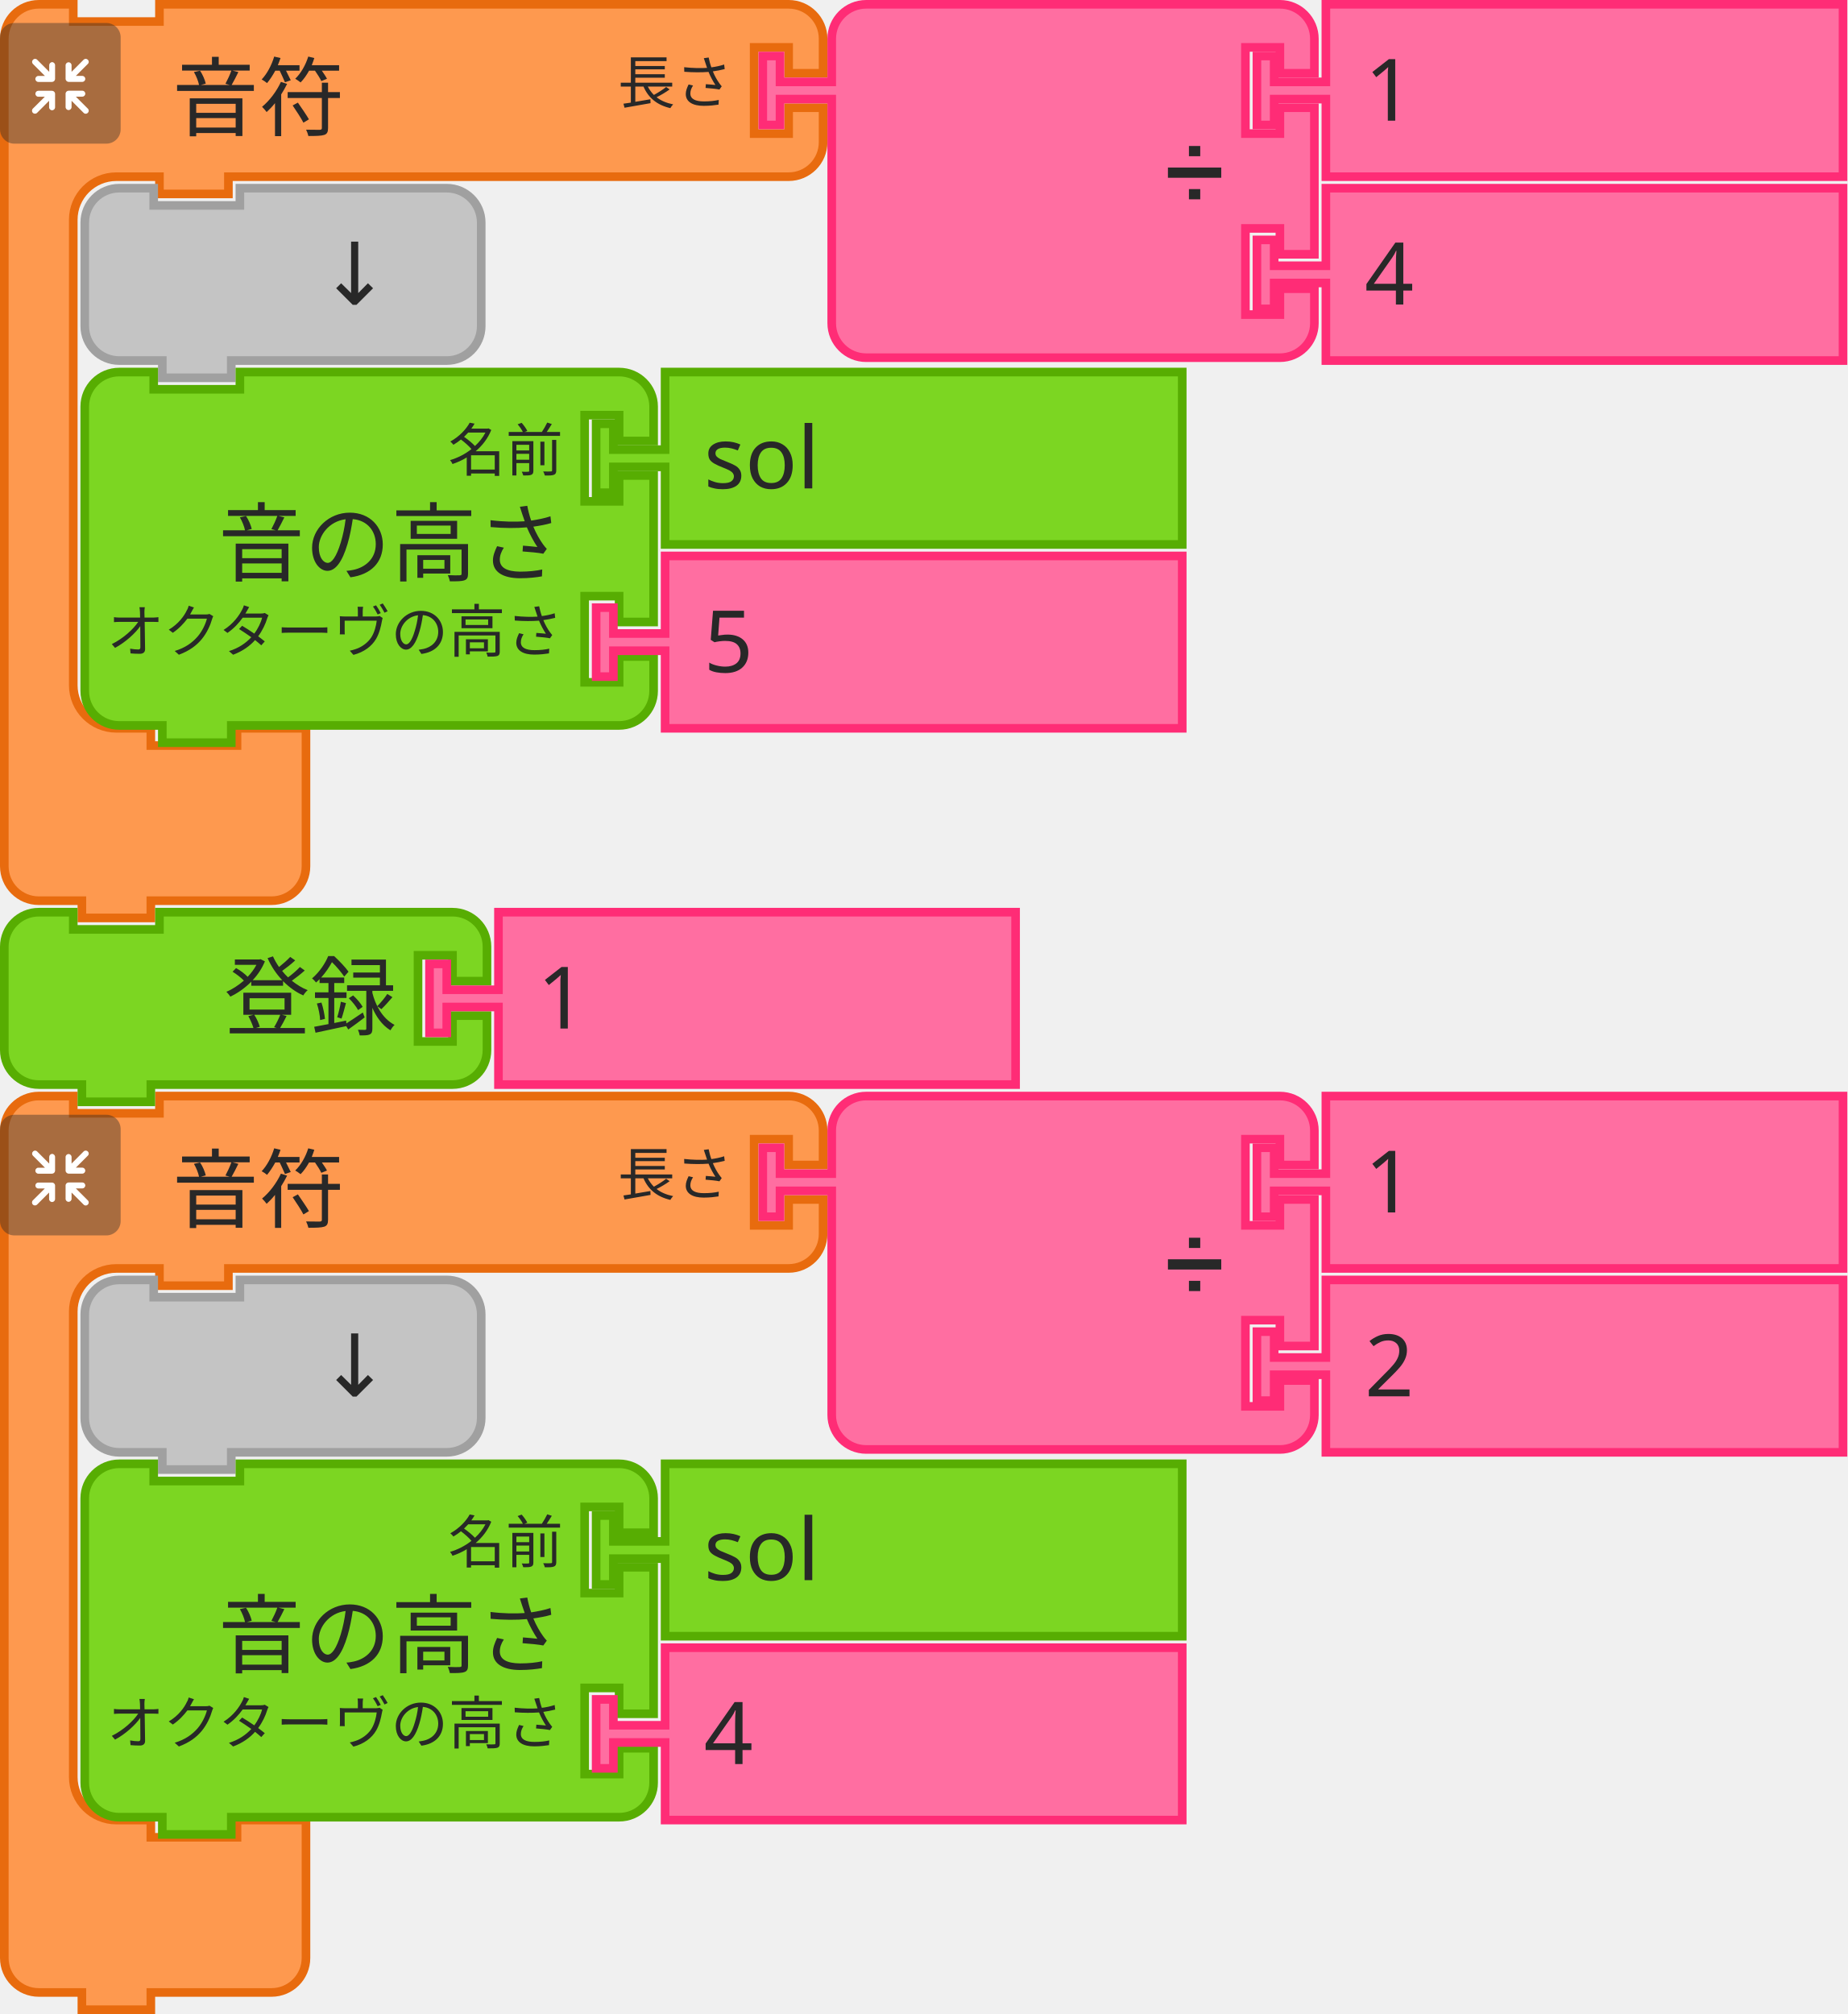
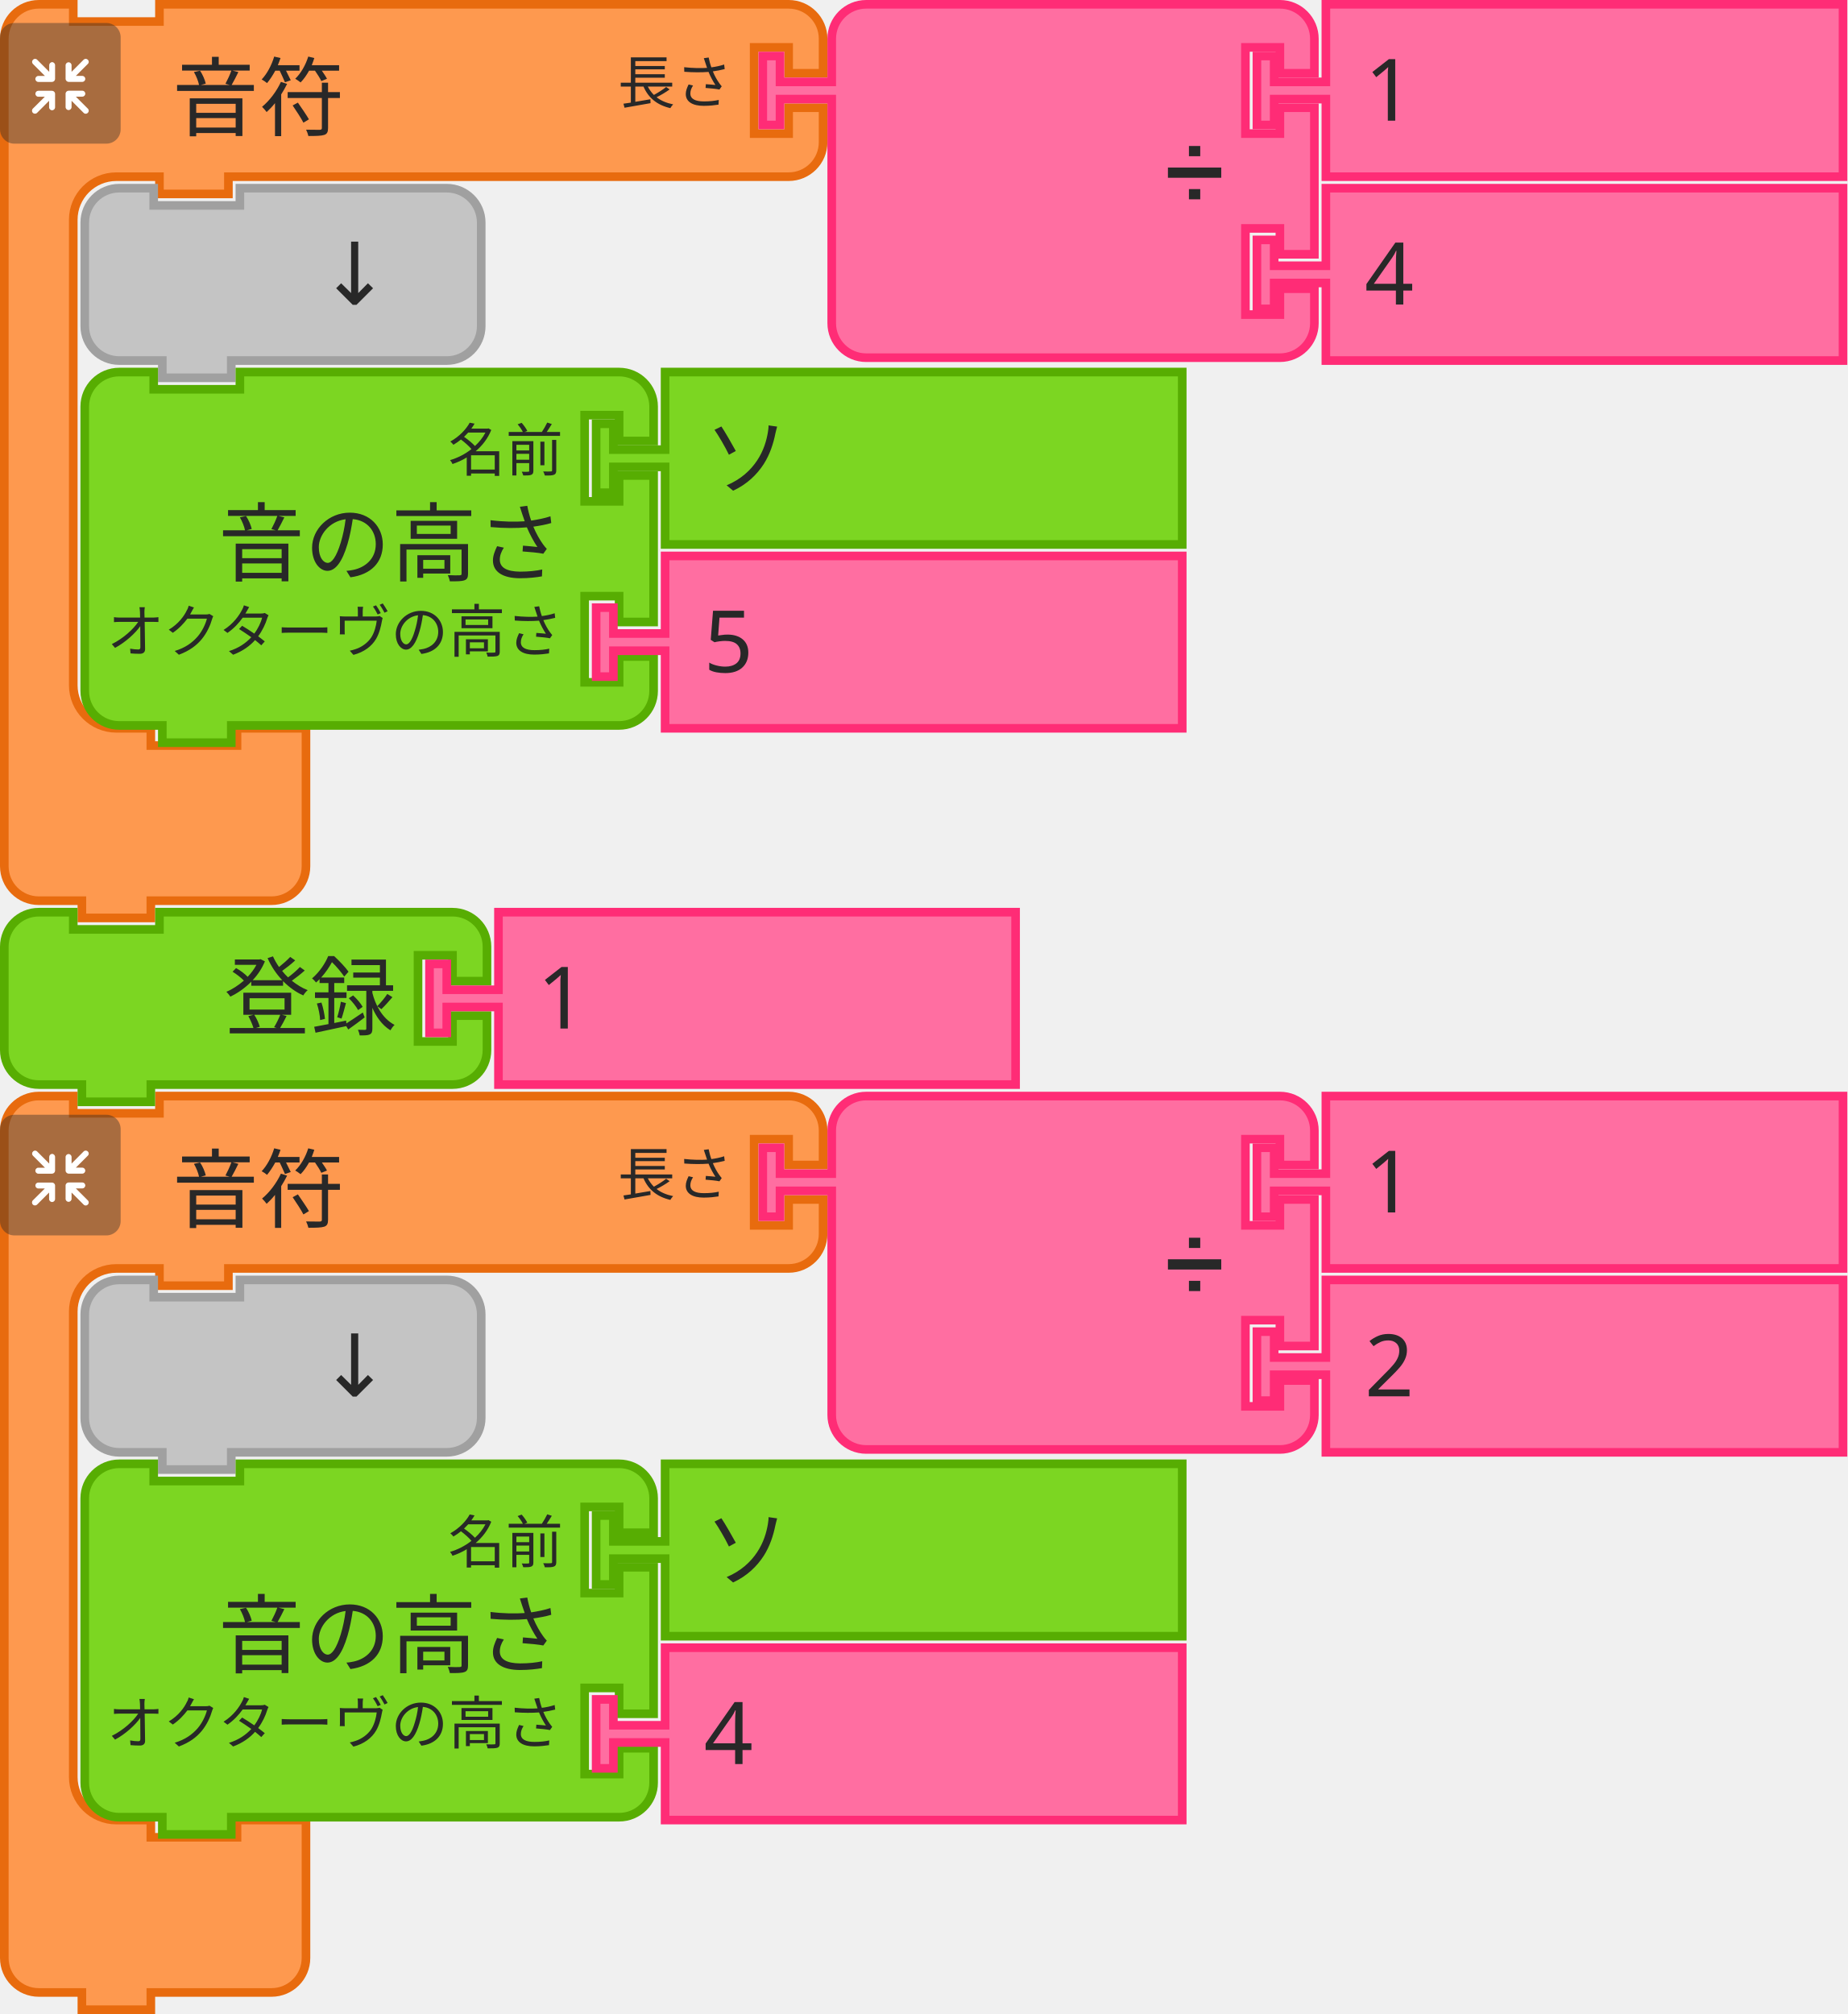
<svg xmlns="http://www.w3.org/2000/svg" width="321.5" height="350.5">
  <g>
    <g transform="translate(0, 0)">
      <g transform="scale(1.5, 1.5)">
        <path d="m0.5 8.5 L 0.5 4.5 A 4 4 90 0 1 4.5 0.5 L 8.5 0.5 L 8.5 2.5 L 18.5 2.5 L 18.5 0.5 L 27.5 0.5 L 87.5 0.5 L 91.5 0.5 A 4 4 90 0 1 95.5 4.5 L 95.5 8.5 L 91.5 8.5 L 91.5 5.5 L 87.5 5.5 L 87.5 15.5 L 91.5 15.5 L 91.5 12.5 L 95.5 12.5 L 95.5 16.5 A 4 4 90 0 1 91.5 20.5 L 87.5 20.5 L 27.5 20.5 L 26.5 20.5 L 26.5 22.5 L 18.5 22.5 L 18.5 20.5 L 17.5 20.5 L 13.5 20.5 A 5 5 90 0 0 8.5 25.5 L 8.5 29.5 L 8.5 33.5 L 8.5 75.5 L 8.5 79.5 A 5 5 90 0 0 13.5 84.5 L 17.5 84.5 L 17.5 86.5 L 27.5 86.5 L 27.5 84.5 L 35.5 84.5 L 35.5 90.5 L 35.5 96.5 L 35.5 100.5 A 4 4 90 0 1 31.5 104.5 L 27.5 104.5 L 18.5 104.5 L 17.5 104.5 L 17.5 106.5 L 9.5 106.5 L 9.5 104.5 L 8.5 104.5 L 4.5 104.5 A 4 4 90 0 1 0.5 100.5 L 0.5 96.5 z" style="fill:#FE994F;fill-opacity:1;stroke:#E86B0E;stroke-width:1;stroke-linecap:round;stroke-opacity:1;" />
        <text style="font-size:10px;fill:#282828;font-family:sans-serif;text-anchor:start">
          <tspan x="20" y="15">音符</tspan>
        </text>
        <text style="font-size:6.667px;fill:#282828;font-family:sans-serif;text-anchor:end">
          <tspan x="85" y="12">長さ</tspan>
        </text>
      </g>
    </g>
    <g transform="translate(0, 4) scale(0.5 0.5)">
      <g style="isolation:isolate">
        <g id="レイヤー_2" data-name="レイヤー 2">
          <g id="Icon">
            <rect width="42" height="42" rx="5" ry="5" style="fill:#292929;opacity:0.4;mix-blend-mode:multiply" />
            <path d="M30.56,29.8l-4.17-4.16h2.26a1,1,0,1,0,0-2.07H23.94a1.08,1.08,0,0,0-1.11,1v0s0,0,0,.06v4.64h0a1,1,0,1,0,2.08,0V27.08l4.19,4.19a1,1,0,0,0,1.46,0A1,1,0,0,0,30.56,29.8Z" style="fill:#fff" />
            <path d="M19.17,24.6a1.08,1.08,0,0,0-1.11-1H13.35a1,1,0,1,0,0,2.07H15.6L11.44,29.8a1,1,0,0,0,1.47,1.47l4.18-4.19v2.26a1,1,0,1,0,2.08,0V24.7s0,0,0-.06A.08.08,0,0,1,19.17,24.6Z" style="fill:#fff" />
            <path d="M23.94,20.5h4.7a1,1,0,1,0,0-2.08H26.39l4.17-4.16a1,1,0,0,0,0-1.47,1,1,0,0,0-1.46,0L24.91,17V14.72a1,1,0,1,0-2.08,0v4.64a.43.43,0,0,0,0,.05v.05A1.09,1.09,0,0,0,23.94,20.5Z" style="fill:#fff" />
            <path d="M18.13,13.62a1.08,1.08,0,0,0-1,1.09V17l-4.18-4.19a1,1,0,0,0-1.47,0,1,1,0,0,0,0,1.46l4.16,4.17H13.35a1,1,0,1,0,0,2.08h4.71a1.09,1.09,0,0,0,1.11-1,.08.08,0,0,1,0,0s0,0,0-.06V14.71A1.07,1.07,0,0,0,18.13,13.62Z" style="fill:#fff" />
          </g>
        </g>
      </g>
    </g>
  </g>
  <g transform="translate(132, 0)">
    <g transform="scale(1.5, 1.5)">
      <path d="m8.5 8.5 L 8.5 4.5 A 4 4 90 0 1 12.5 0.5 L 16.5 0.5 L 26.5 0.5 L 56.5 0.5 L 60.5 0.5 A 4 4 90 0 1 64.5 4.5 L 64.5 8.5 L 60.5 8.5 L 60.5 5.5 L 56.5 5.5 L 56.5 15.5 L 60.5 15.5 L 60.5 12.5 L 64.5 12.5 L 64.5 29.5 L 60.5 29.5 L 60.5 26.5 L 56.5 26.5 L 56.5 36.5 L 60.5 36.5 L 60.5 33.5 L 64.5 33.5 L 64.5 37.5 A 4 4 90 0 1 60.5 41.5 L 56.5 41.5 L 26.5 41.5 L 16.5 41.5 L 12.5 41.5 A 4 4 90 0 1 8.5 37.5 L 8.5 33.5 L 8.5 12.5 L 8.5 11.5 L 2.5 11.5 L 2.5 14.5 L 0.5 14.5 L 0.5 6.5 L 2.5 6.5 L 2.5 9.5 L 8.5 9.5 L 8.5 8.5 z" style="fill:#FF6EA1;fill-opacity:1;stroke:#FF2C76;stroke-width:1;stroke-linecap:round;stroke-opacity:1;" />
      <text style="font-size:9px;fill:#282828;font-family:sans-serif;text-anchor:end">
        <tspan x="54" y="23">➗</tspan>
      </text>
      <text style="font-size:6px;fill:#282828;font-family:sans-serif;text-anchor:end">
        <tspan x="54" y="12" />
      </text>
      <text style="font-size:6px;fill:#282828;font-family:sans-serif;text-anchor:end">
        <tspan x="54" y="33" />
      </text>
    </g>
  </g>
  <g transform="translate(218, 0)">
    <g transform="scale(1.5, 1.5)">
      <path d="m8.5 0.5 L 68.5 0.5 L 68.5 20.5 L 8.5 20.5 L 8.5 12.5 L 8.5 11.5 L 2.5 11.5 L 2.5 14.5 L 0.5 14.5 L 0.5 6.5 L 2.5 6.5 L 2.5 9.5 L 8.5 9.5 L 8.5 8.5 z" style="fill:#FF6EA1;fill-opacity:1;stroke:#FF2C76;stroke-width:1;stroke-linecap:round;stroke-opacity:1;" />
      <text style="font-size:10px;fill:#282828;font-family:sans-serif;text-anchor:start">
        <tspan x="13" y="14">1</tspan>
      </text>
    </g>
  </g>
  <g transform="translate(218, 32)">
    <g transform="scale(1.5, 1.5)">
      <path d="m8.5 0.5 L 68.5 0.5 L 68.5 20.5 L 8.5 20.5 L 8.5 12.5 L 8.5 11.5 L 2.5 11.5 L 2.5 14.5 L 0.5 14.5 L 0.5 6.5 L 2.5 6.5 L 2.5 9.5 L 8.5 9.5 L 8.5 8.5 z" style="fill:#FF6EA1;fill-opacity:1;stroke:#FF2C76;stroke-width:1;stroke-linecap:round;stroke-opacity:1;" />
      <text style="font-size:10px;fill:#282828;font-family:sans-serif;text-anchor:start">
        <tspan x="13" y="14">4</tspan>
      </text>
    </g>
  </g>
  <g transform="translate(14, 32)">
    <g transform="scale(1.5, 1.5)">
      <path d="m0.5 8.5 L 0.5 4.5 A 4 4 90 0 1 4.5 0.5 L 8.5 0.5 L 8.5 2.5 L 18.5 2.5 L 18.5 0.5 L 38.5 0.5 L 42.5 0.5 A 4 4 90 0 1 46.5 4.5 L 46.5 8.5 L 46.5 12.5 L 46.5 16.5 A 4 4 90 0 1 42.5 20.5 L 38.5 20.5 L 18.5 20.5 L 17.5 20.5 L 17.5 22.5 L 9.5 22.5 L 9.5 20.5 L 8.5 20.5 L 4.5 20.5 A 4 4 90 0 1 0.5 16.5 L 0.5 12.5 z" style="fill:#C4C4C4;fill-opacity:1;stroke:#A0A0A0;stroke-width:1;stroke-linecap:round;stroke-opacity:1;" />
      <text style="font-size:10px;fill:#282828;font-family:sans-serif;text-anchor:end">
        <tspan x="36" y="14">↓</tspan>
      </text>
    </g>
  </g>
  <g transform="translate(14, 64)">
    <g transform="scale(1.5, 1.5)">
      <path d="m0.5 8.5 L 0.5 4.5 A 4 4 90 0 1 4.5 0.5 L 8.5 0.5 L 8.5 2.5 L 18.5 2.5 L 18.5 0.5 L 58.5 0.5 L 62.5 0.5 A 4 4 90 0 1 66.5 4.5 L 66.5 8.5 L 62.5 8.5 L 62.5 5.5 L 58.5 5.5 L 58.5 15.5 L 62.5 15.5 L 62.5 12.5 L 66.5 12.5 L 66.5 29.5 L 62.5 29.5 L 62.5 26.5 L 58.5 26.5 L 58.5 36.5 L 62.5 36.5 L 62.5 33.5 L 66.5 33.5 L 66.5 37.5 A 4 4 90 0 1 62.5 41.5 L 58.5 41.5 L 18.5 41.5 L 17.5 41.5 L 17.5 43.5 L 9.5 43.5 L 9.5 41.5 L 8.5 41.5 L 4.5 41.5 A 4 4 90 0 1 0.5 37.5 L 0.5 33.5 L 0.5 12.5 L 0.5 8.5 z" style="fill:#7CD622;fill-opacity:1;stroke:#57AD02;stroke-width:1;stroke-linecap:round;stroke-opacity:1;" />
      <text style="font-size:10px;fill:#282828;font-family:sans-serif;text-anchor:end">
        <tspan x="56" y="24">音の高さ</tspan>
      </text>
      <text style="font-size:6.667px;fill:#282828;font-family:sans-serif;text-anchor:end">
        <tspan x="56" y="12">名前</tspan>
      </text>
      <text style="font-size:6.667px;fill:#282828;font-family:sans-serif;text-anchor:end">
        <tspan x="56" y="33">オクターヴの高さ</tspan>
      </text>
    </g>
  </g>
  <g transform="translate(103, 64)">
    <g transform="scale(1.5, 1.5)">
      <path d="m8.5 0.5 L 68.5 0.5 L 68.5 20.5 L 8.5 20.5 L 8.5 12.5 L 8.5 11.5 L 2.5 11.5 L 2.5 14.5 L 0.5 14.5 L 0.5 6.5 L 2.5 6.5 L 2.5 9.5 L 8.5 9.5 L 8.5 8.5 z" style="fill:#7CD622;fill-opacity:1;stroke:#57AD02;stroke-width:1;stroke-linecap:round;stroke-opacity:1;" />
      <text style="font-size:10px;fill:#282828;font-family:sans-serif;text-anchor:start">
-         <tspan x="13" y="14">sol</tspan>
+         <tspan x="13" y="14">ソ</tspan>
      </text>
    </g>
  </g>
  <g transform="translate(103, 96)">
    <g transform="scale(1.5, 1.5)">
      <path d="m8.5 0.5 L 68.5 0.5 L 68.5 20.5 L 8.5 20.5 L 8.5 12.5 L 8.5 11.5 L 2.5 11.5 L 2.5 14.5 L 0.5 14.5 L 0.5 6.5 L 2.5 6.5 L 2.5 9.5 L 8.5 9.5 L 8.5 8.5 z" style="fill:#FF6EA1;fill-opacity:1;stroke:#FF2C76;stroke-width:1;stroke-linecap:round;stroke-opacity:1;" />
      <text style="font-size:10px;fill:#282828;font-family:sans-serif;text-anchor:start">
        <tspan x="13" y="14">5</tspan>
      </text>
    </g>
  </g>
  <g>
    <g transform="translate(0, 190)">
      <g transform="scale(1.5, 1.5)">
        <path d="m0.5 8.5 L 0.5 4.5 A 4 4 90 0 1 4.5 0.5 L 8.5 0.5 L 8.5 2.5 L 18.5 2.5 L 18.5 0.5 L 27.5 0.5 L 87.5 0.5 L 91.5 0.5 A 4 4 90 0 1 95.5 4.5 L 95.5 8.5 L 91.5 8.5 L 91.5 5.5 L 87.5 5.5 L 87.5 15.5 L 91.5 15.5 L 91.5 12.5 L 95.5 12.5 L 95.5 16.5 A 4 4 90 0 1 91.5 20.5 L 87.5 20.5 L 27.5 20.5 L 26.5 20.5 L 26.5 22.5 L 18.5 22.5 L 18.5 20.5 L 17.5 20.5 L 13.5 20.5 A 5 5 90 0 0 8.5 25.5 L 8.5 29.5 L 8.5 33.5 L 8.5 75.5 L 8.5 79.5 A 5 5 90 0 0 13.5 84.5 L 17.5 84.5 L 17.5 86.5 L 27.5 86.5 L 27.5 84.5 L 35.5 84.5 L 35.5 90.5 L 35.5 96.5 L 35.5 100.5 A 4 4 90 0 1 31.5 104.5 L 27.5 104.5 L 18.5 104.5 L 17.5 104.5 L 17.5 106.5 L 9.5 106.5 L 9.5 104.5 L 8.5 104.5 L 4.5 104.5 A 4 4 90 0 1 0.5 100.5 L 0.5 96.5 z" style="fill:#FE994F;fill-opacity:1;stroke:#E86B0E;stroke-width:1;stroke-linecap:round;stroke-opacity:1;" />
        <text style="font-size:10px;fill:#282828;font-family:sans-serif;text-anchor:start">
          <tspan x="20" y="15">音符</tspan>
        </text>
        <text style="font-size:6.667px;fill:#282828;font-family:sans-serif;text-anchor:end">
          <tspan x="85" y="12">長さ</tspan>
        </text>
      </g>
    </g>
    <g transform="translate(0, 194) scale(0.5 0.5)">
      <g style="isolation:isolate">
        <g id="レイヤー_2" data-name="レイヤー 2">
          <g id="Icon">
            <rect width="42" height="42" rx="5" ry="5" style="fill:#292929;opacity:0.4;mix-blend-mode:multiply" />
            <path d="M30.56,29.8l-4.17-4.16h2.26a1,1,0,1,0,0-2.07H23.94a1.08,1.08,0,0,0-1.11,1v0s0,0,0,.06v4.64h0a1,1,0,1,0,2.08,0V27.08l4.19,4.19a1,1,0,0,0,1.46,0A1,1,0,0,0,30.56,29.8Z" style="fill:#fff" />
            <path d="M19.17,24.6a1.08,1.08,0,0,0-1.11-1H13.35a1,1,0,1,0,0,2.07H15.6L11.44,29.8a1,1,0,0,0,1.47,1.47l4.18-4.19v2.26a1,1,0,1,0,2.08,0V24.7s0,0,0-.06A.08.08,0,0,1,19.17,24.6Z" style="fill:#fff" />
            <path d="M23.94,20.5h4.7a1,1,0,1,0,0-2.08H26.39l4.17-4.16a1,1,0,0,0,0-1.47,1,1,0,0,0-1.46,0L24.91,17V14.72a1,1,0,1,0-2.08,0v4.64a.43.43,0,0,0,0,.05v.05A1.09,1.09,0,0,0,23.94,20.5Z" style="fill:#fff" />
            <path d="M18.13,13.62a1.08,1.08,0,0,0-1,1.09V17l-4.18-4.19a1,1,0,0,0-1.47,0,1,1,0,0,0,0,1.46l4.16,4.17H13.35a1,1,0,1,0,0,2.08h4.71a1.09,1.09,0,0,0,1.11-1,.08.08,0,0,1,0,0s0,0,0-.06V14.71A1.07,1.07,0,0,0,18.13,13.62Z" style="fill:#fff" />
          </g>
        </g>
      </g>
    </g>
  </g>
  <g transform="translate(132, 190)">
    <g transform="scale(1.5, 1.5)">
      <path d="m8.5 8.5 L 8.5 4.5 A 4 4 90 0 1 12.5 0.5 L 16.5 0.5 L 26.5 0.5 L 56.5 0.5 L 60.5 0.5 A 4 4 90 0 1 64.5 4.5 L 64.5 8.5 L 60.5 8.5 L 60.5 5.5 L 56.5 5.5 L 56.5 15.5 L 60.5 15.5 L 60.5 12.5 L 64.5 12.5 L 64.5 29.5 L 60.5 29.5 L 60.5 26.5 L 56.5 26.5 L 56.5 36.5 L 60.5 36.5 L 60.5 33.5 L 64.5 33.5 L 64.5 37.5 A 4 4 90 0 1 60.5 41.5 L 56.5 41.5 L 26.5 41.5 L 16.5 41.5 L 12.5 41.5 A 4 4 90 0 1 8.5 37.5 L 8.5 33.5 L 8.5 12.5 L 8.5 11.5 L 2.5 11.5 L 2.5 14.5 L 0.5 14.5 L 0.5 6.5 L 2.5 6.5 L 2.5 9.5 L 8.5 9.5 L 8.5 8.5 z" style="fill:#FF6EA1;fill-opacity:1;stroke:#FF2C76;stroke-width:1;stroke-linecap:round;stroke-opacity:1;" />
      <text style="font-size:9px;fill:#282828;font-family:sans-serif;text-anchor:end">
        <tspan x="54" y="23">➗</tspan>
      </text>
      <text style="font-size:6px;fill:#282828;font-family:sans-serif;text-anchor:end">
        <tspan x="54" y="12" />
      </text>
      <text style="font-size:6px;fill:#282828;font-family:sans-serif;text-anchor:end">
        <tspan x="54" y="33" />
      </text>
    </g>
  </g>
  <g transform="translate(218, 190)">
    <g transform="scale(1.5, 1.5)">
      <path d="m8.5 0.5 L 68.5 0.5 L 68.5 20.5 L 8.5 20.5 L 8.5 12.5 L 8.5 11.5 L 2.5 11.5 L 2.5 14.5 L 0.5 14.5 L 0.5 6.5 L 2.5 6.5 L 2.5 9.5 L 8.5 9.5 L 8.5 8.5 z" style="fill:#FF6EA1;fill-opacity:1;stroke:#FF2C76;stroke-width:1;stroke-linecap:round;stroke-opacity:1;" />
      <text style="font-size:10px;fill:#282828;font-family:sans-serif;text-anchor:start">
        <tspan x="13" y="14">1</tspan>
      </text>
    </g>
  </g>
  <g transform="translate(218, 222)">
    <g transform="scale(1.5, 1.5)">
      <path d="m8.5 0.5 L 68.5 0.5 L 68.5 20.5 L 8.5 20.5 L 8.5 12.5 L 8.5 11.5 L 2.5 11.5 L 2.5 14.5 L 0.5 14.5 L 0.5 6.5 L 2.5 6.5 L 2.5 9.5 L 8.5 9.5 L 8.5 8.5 z" style="fill:#FF6EA1;fill-opacity:1;stroke:#FF2C76;stroke-width:1;stroke-linecap:round;stroke-opacity:1;" />
      <text style="font-size:10px;fill:#282828;font-family:sans-serif;text-anchor:start">
        <tspan x="13" y="14">2</tspan>
      </text>
    </g>
  </g>
  <g transform="translate(14, 222)">
    <g transform="scale(1.5, 1.5)">
      <path d="m0.5 8.5 L 0.5 4.5 A 4 4 90 0 1 4.5 0.5 L 8.5 0.5 L 8.5 2.5 L 18.5 2.5 L 18.5 0.5 L 38.5 0.5 L 42.5 0.5 A 4 4 90 0 1 46.5 4.5 L 46.5 8.5 L 46.5 12.5 L 46.5 16.5 A 4 4 90 0 1 42.5 20.5 L 38.5 20.5 L 18.5 20.5 L 17.5 20.5 L 17.5 22.5 L 9.5 22.5 L 9.5 20.5 L 8.5 20.5 L 4.5 20.5 A 4 4 90 0 1 0.5 16.5 L 0.5 12.5 z" style="fill:#C4C4C4;fill-opacity:1;stroke:#A0A0A0;stroke-width:1;stroke-linecap:round;stroke-opacity:1;" />
      <text style="font-size:10px;fill:#282828;font-family:sans-serif;text-anchor:end">
        <tspan x="36" y="14">↓</tspan>
      </text>
    </g>
  </g>
  <g transform="translate(14, 254)">
    <g transform="scale(1.5, 1.5)">
      <path d="m0.5 8.5 L 0.5 4.5 A 4 4 90 0 1 4.5 0.5 L 8.5 0.5 L 8.5 2.5 L 18.5 2.5 L 18.5 0.5 L 58.5 0.5 L 62.5 0.5 A 4 4 90 0 1 66.5 4.5 L 66.5 8.5 L 62.5 8.5 L 62.5 5.5 L 58.5 5.5 L 58.5 15.5 L 62.5 15.5 L 62.5 12.5 L 66.5 12.5 L 66.5 29.5 L 62.5 29.5 L 62.5 26.5 L 58.5 26.5 L 58.5 36.5 L 62.5 36.5 L 62.5 33.5 L 66.5 33.5 L 66.5 37.5 A 4 4 90 0 1 62.5 41.5 L 58.5 41.5 L 18.5 41.5 L 17.5 41.5 L 17.5 43.5 L 9.5 43.5 L 9.5 41.5 L 8.5 41.5 L 4.5 41.5 A 4 4 90 0 1 0.5 37.5 L 0.5 33.5 L 0.5 12.5 L 0.5 8.5 z" style="fill:#7CD622;fill-opacity:1;stroke:#57AD02;stroke-width:1;stroke-linecap:round;stroke-opacity:1;" />
      <text style="font-size:10px;fill:#282828;font-family:sans-serif;text-anchor:end">
        <tspan x="56" y="24">音の高さ</tspan>
      </text>
      <text style="font-size:6.667px;fill:#282828;font-family:sans-serif;text-anchor:end">
        <tspan x="56" y="12">名前</tspan>
      </text>
      <text style="font-size:6.667px;fill:#282828;font-family:sans-serif;text-anchor:end">
        <tspan x="56" y="33">オクターヴの高さ</tspan>
      </text>
    </g>
  </g>
  <g transform="translate(103, 254)">
    <g transform="scale(1.5, 1.5)">
      <path d="m8.5 0.5 L 68.5 0.5 L 68.5 20.5 L 8.5 20.5 L 8.5 12.5 L 8.5 11.5 L 2.5 11.5 L 2.5 14.5 L 0.5 14.5 L 0.5 6.5 L 2.5 6.5 L 2.5 9.5 L 8.5 9.5 L 8.5 8.5 z" style="fill:#7CD622;fill-opacity:1;stroke:#57AD02;stroke-width:1;stroke-linecap:round;stroke-opacity:1;" />
      <text style="font-size:10px;fill:#282828;font-family:sans-serif;text-anchor:start">
-         <tspan x="13" y="14">sol</tspan>
+         <tspan x="13" y="14">ソ</tspan>
      </text>
    </g>
  </g>
  <g transform="translate(103, 286)">
    <g transform="scale(1.5, 1.5)">
      <path d="m8.5 0.5 L 68.5 0.5 L 68.5 20.5 L 8.5 20.5 L 8.5 12.5 L 8.5 11.5 L 2.5 11.5 L 2.5 14.5 L 0.5 14.5 L 0.5 6.5 L 2.5 6.5 L 2.5 9.5 L 8.5 9.5 L 8.5 8.5 z" style="fill:#FF6EA1;fill-opacity:1;stroke:#FF2C76;stroke-width:1;stroke-linecap:round;stroke-opacity:1;" />
      <text style="font-size:10px;fill:#282828;font-family:sans-serif;text-anchor:start">
        <tspan x="13" y="14">4</tspan>
      </text>
    </g>
  </g>
  <g transform="translate(0, 158)">
    <g transform="scale(1.5, 1.5)">
      <path d="m0.5 8.5 L 0.5 4.5 A 4 4 90 0 1 4.5 0.5 L 8.5 0.5 L 8.5 2.5 L 18.5 2.5 L 18.5 0.5 L 48.5 0.5 L 52.5 0.5 A 4 4 90 0 1 56.5 4.5 L 56.5 8.5 L 52.5 8.5 L 52.5 5.5 L 48.5 5.5 L 48.5 15.5 L 52.5 15.5 L 52.5 12.5 L 56.5 12.5 L 56.5 16.5 A 4 4 90 0 1 52.5 20.5 L 48.5 20.5 L 18.5 20.5 L 17.5 20.5 L 17.5 22.5 L 9.5 22.5 L 9.5 20.5 L 8.5 20.5 L 4.5 20.5 A 4 4 90 0 1 0.5 16.5 L 0.5 12.5 L 0.5 8.5 z" style="fill:#7CD622;fill-opacity:1;stroke:#57AD02;stroke-width:1;stroke-linecap:round;stroke-opacity:1;" />
      <text style="font-size:10px;fill:#282828;font-family:sans-serif;text-anchor:end">
        <tspan x="46" y="14">登録</tspan>
      </text>
      <text style="font-size:6.667px;fill:#282828;font-family:sans-serif;text-anchor:end">
        <tspan x="46" y="12" />
      </text>
    </g>
  </g>
  <g transform="translate(74, 158)">
    <g transform="scale(1.5, 1.5)">
      <path d="m8.5 0.5 L 68.5 0.5 L 68.5 20.5 L 8.5 20.5 L 8.5 12.5 L 8.5 11.5 L 2.5 11.5 L 2.5 14.5 L 0.5 14.5 L 0.5 6.5 L 2.5 6.5 L 2.5 9.5 L 8.5 9.5 L 8.5 8.5 z" style="fill:#FF6EA1;fill-opacity:1;stroke:#FF2C76;stroke-width:1;stroke-linecap:round;stroke-opacity:1;" />
      <text style="font-size:10px;fill:#282828;font-family:sans-serif;text-anchor:start">
        <tspan x="13" y="14">1</tspan>
      </text>
    </g>
  </g>
</svg>
